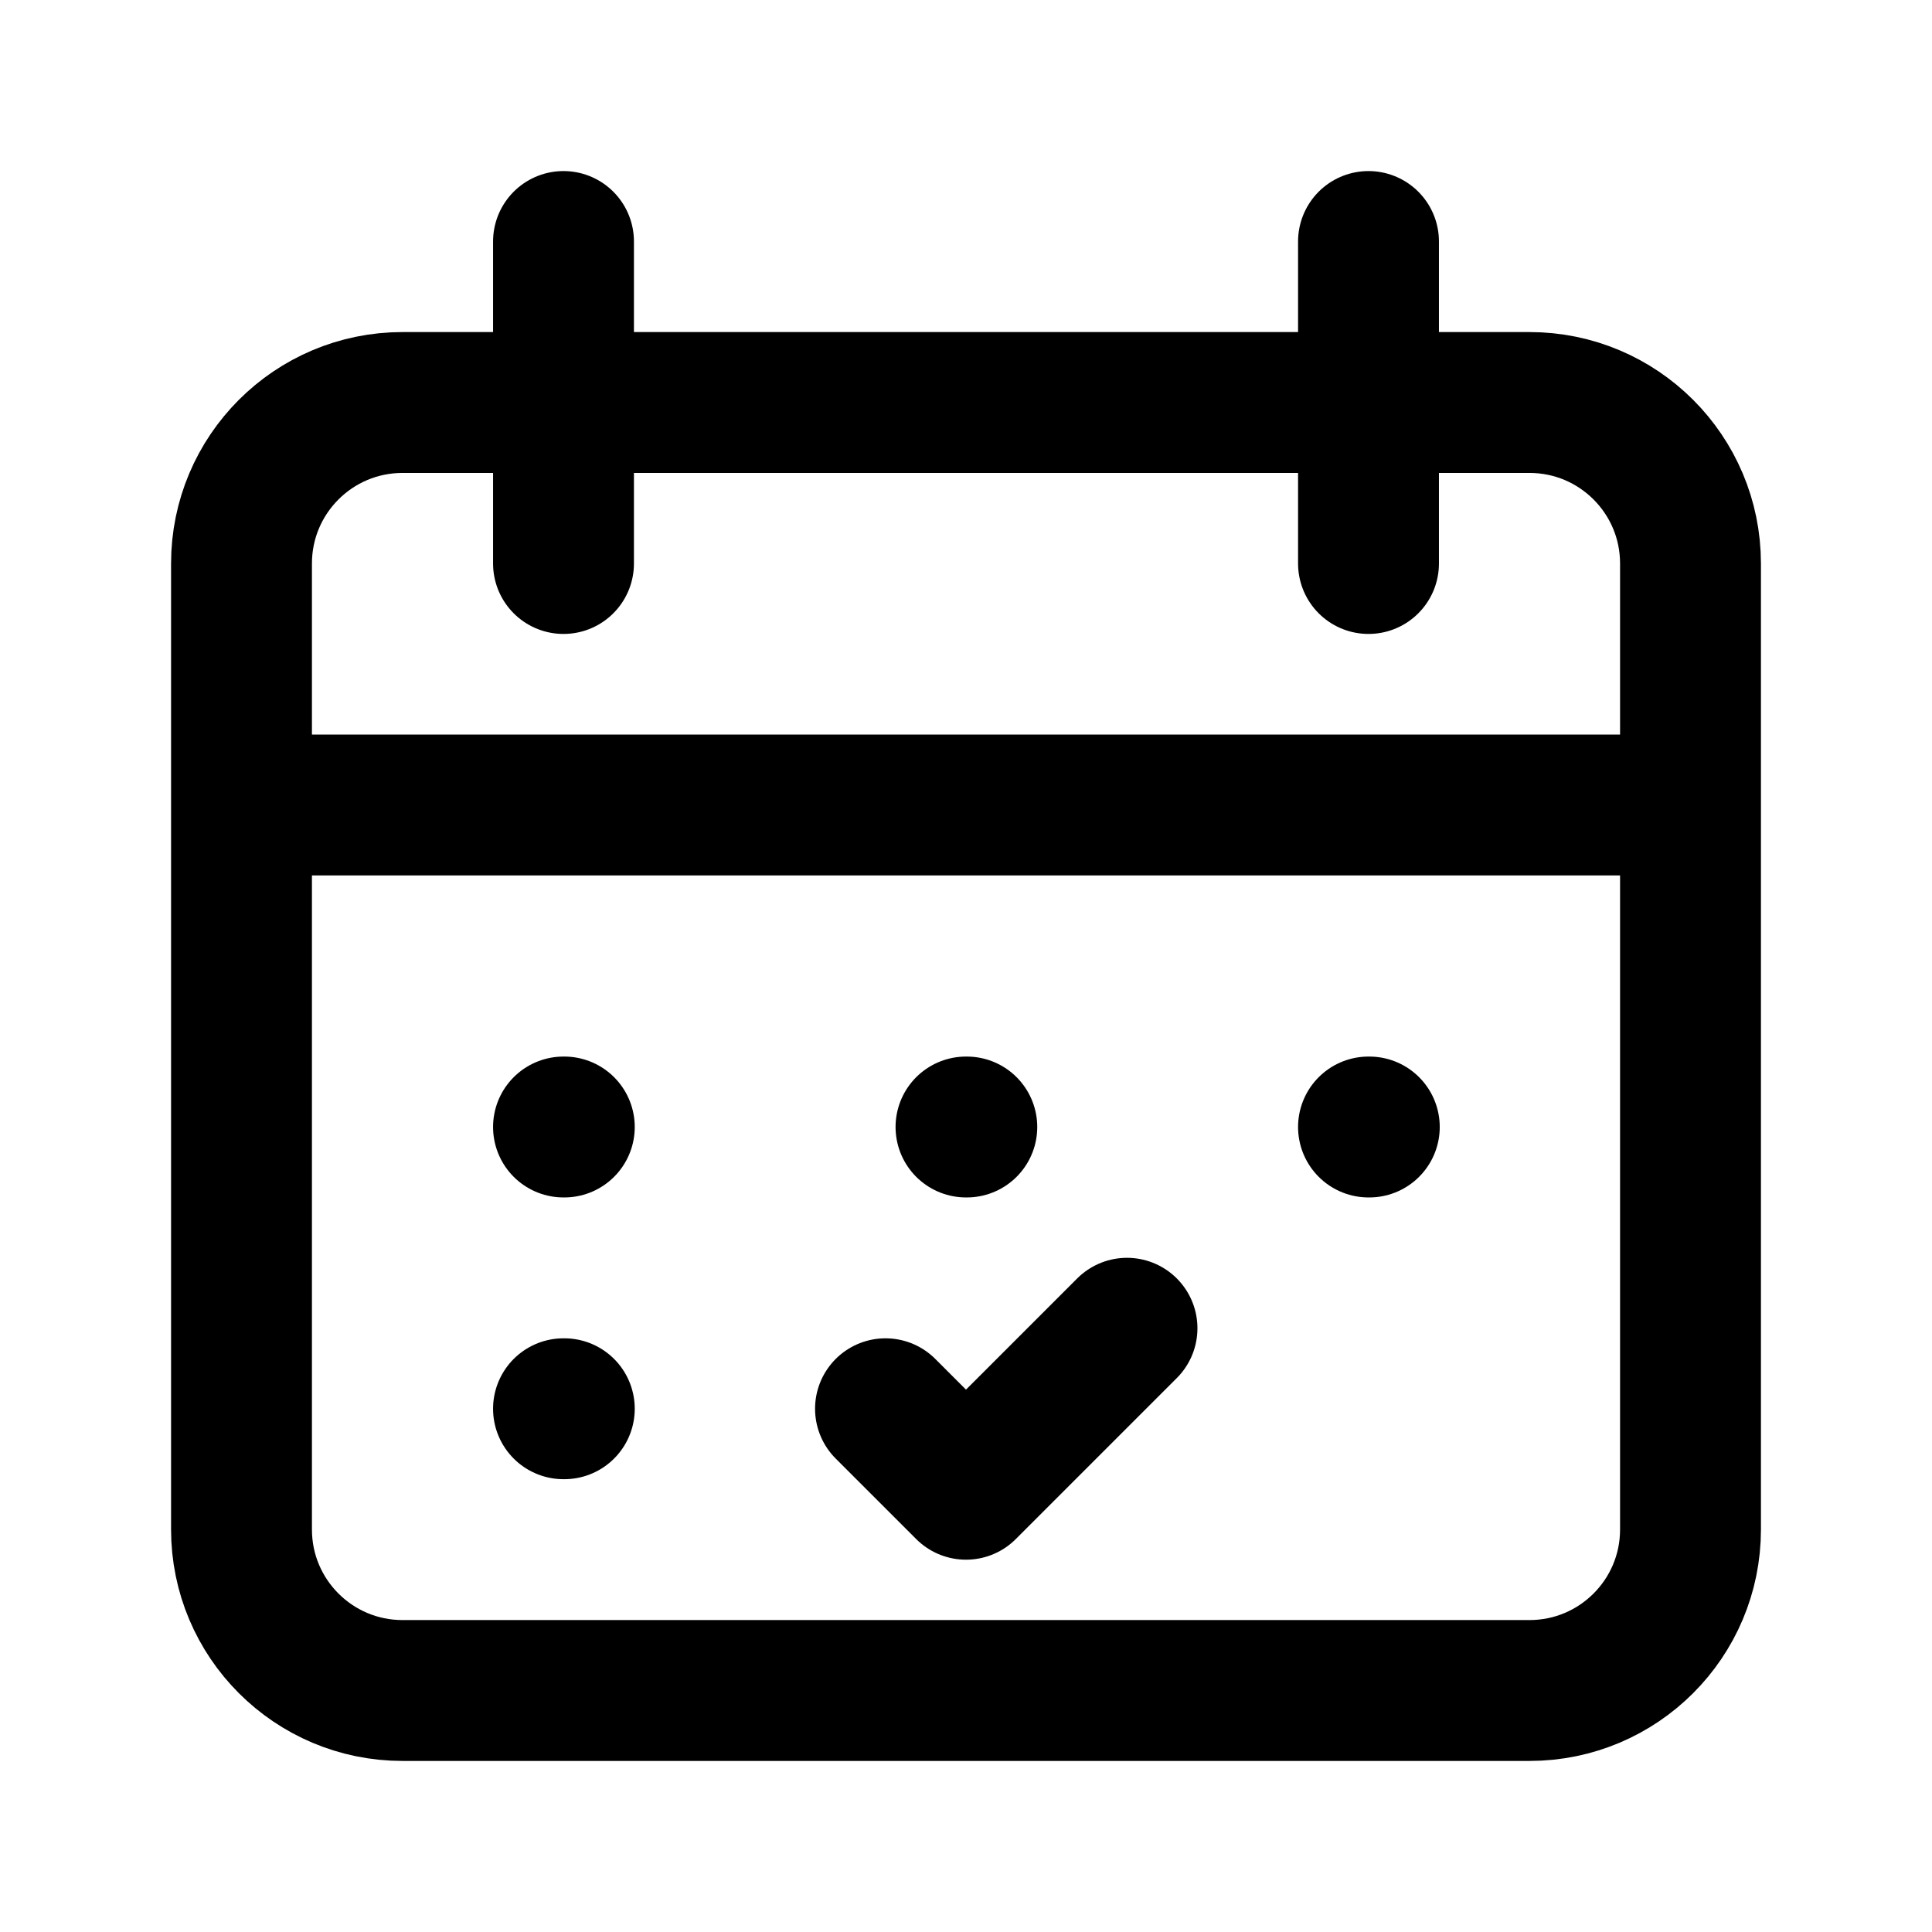
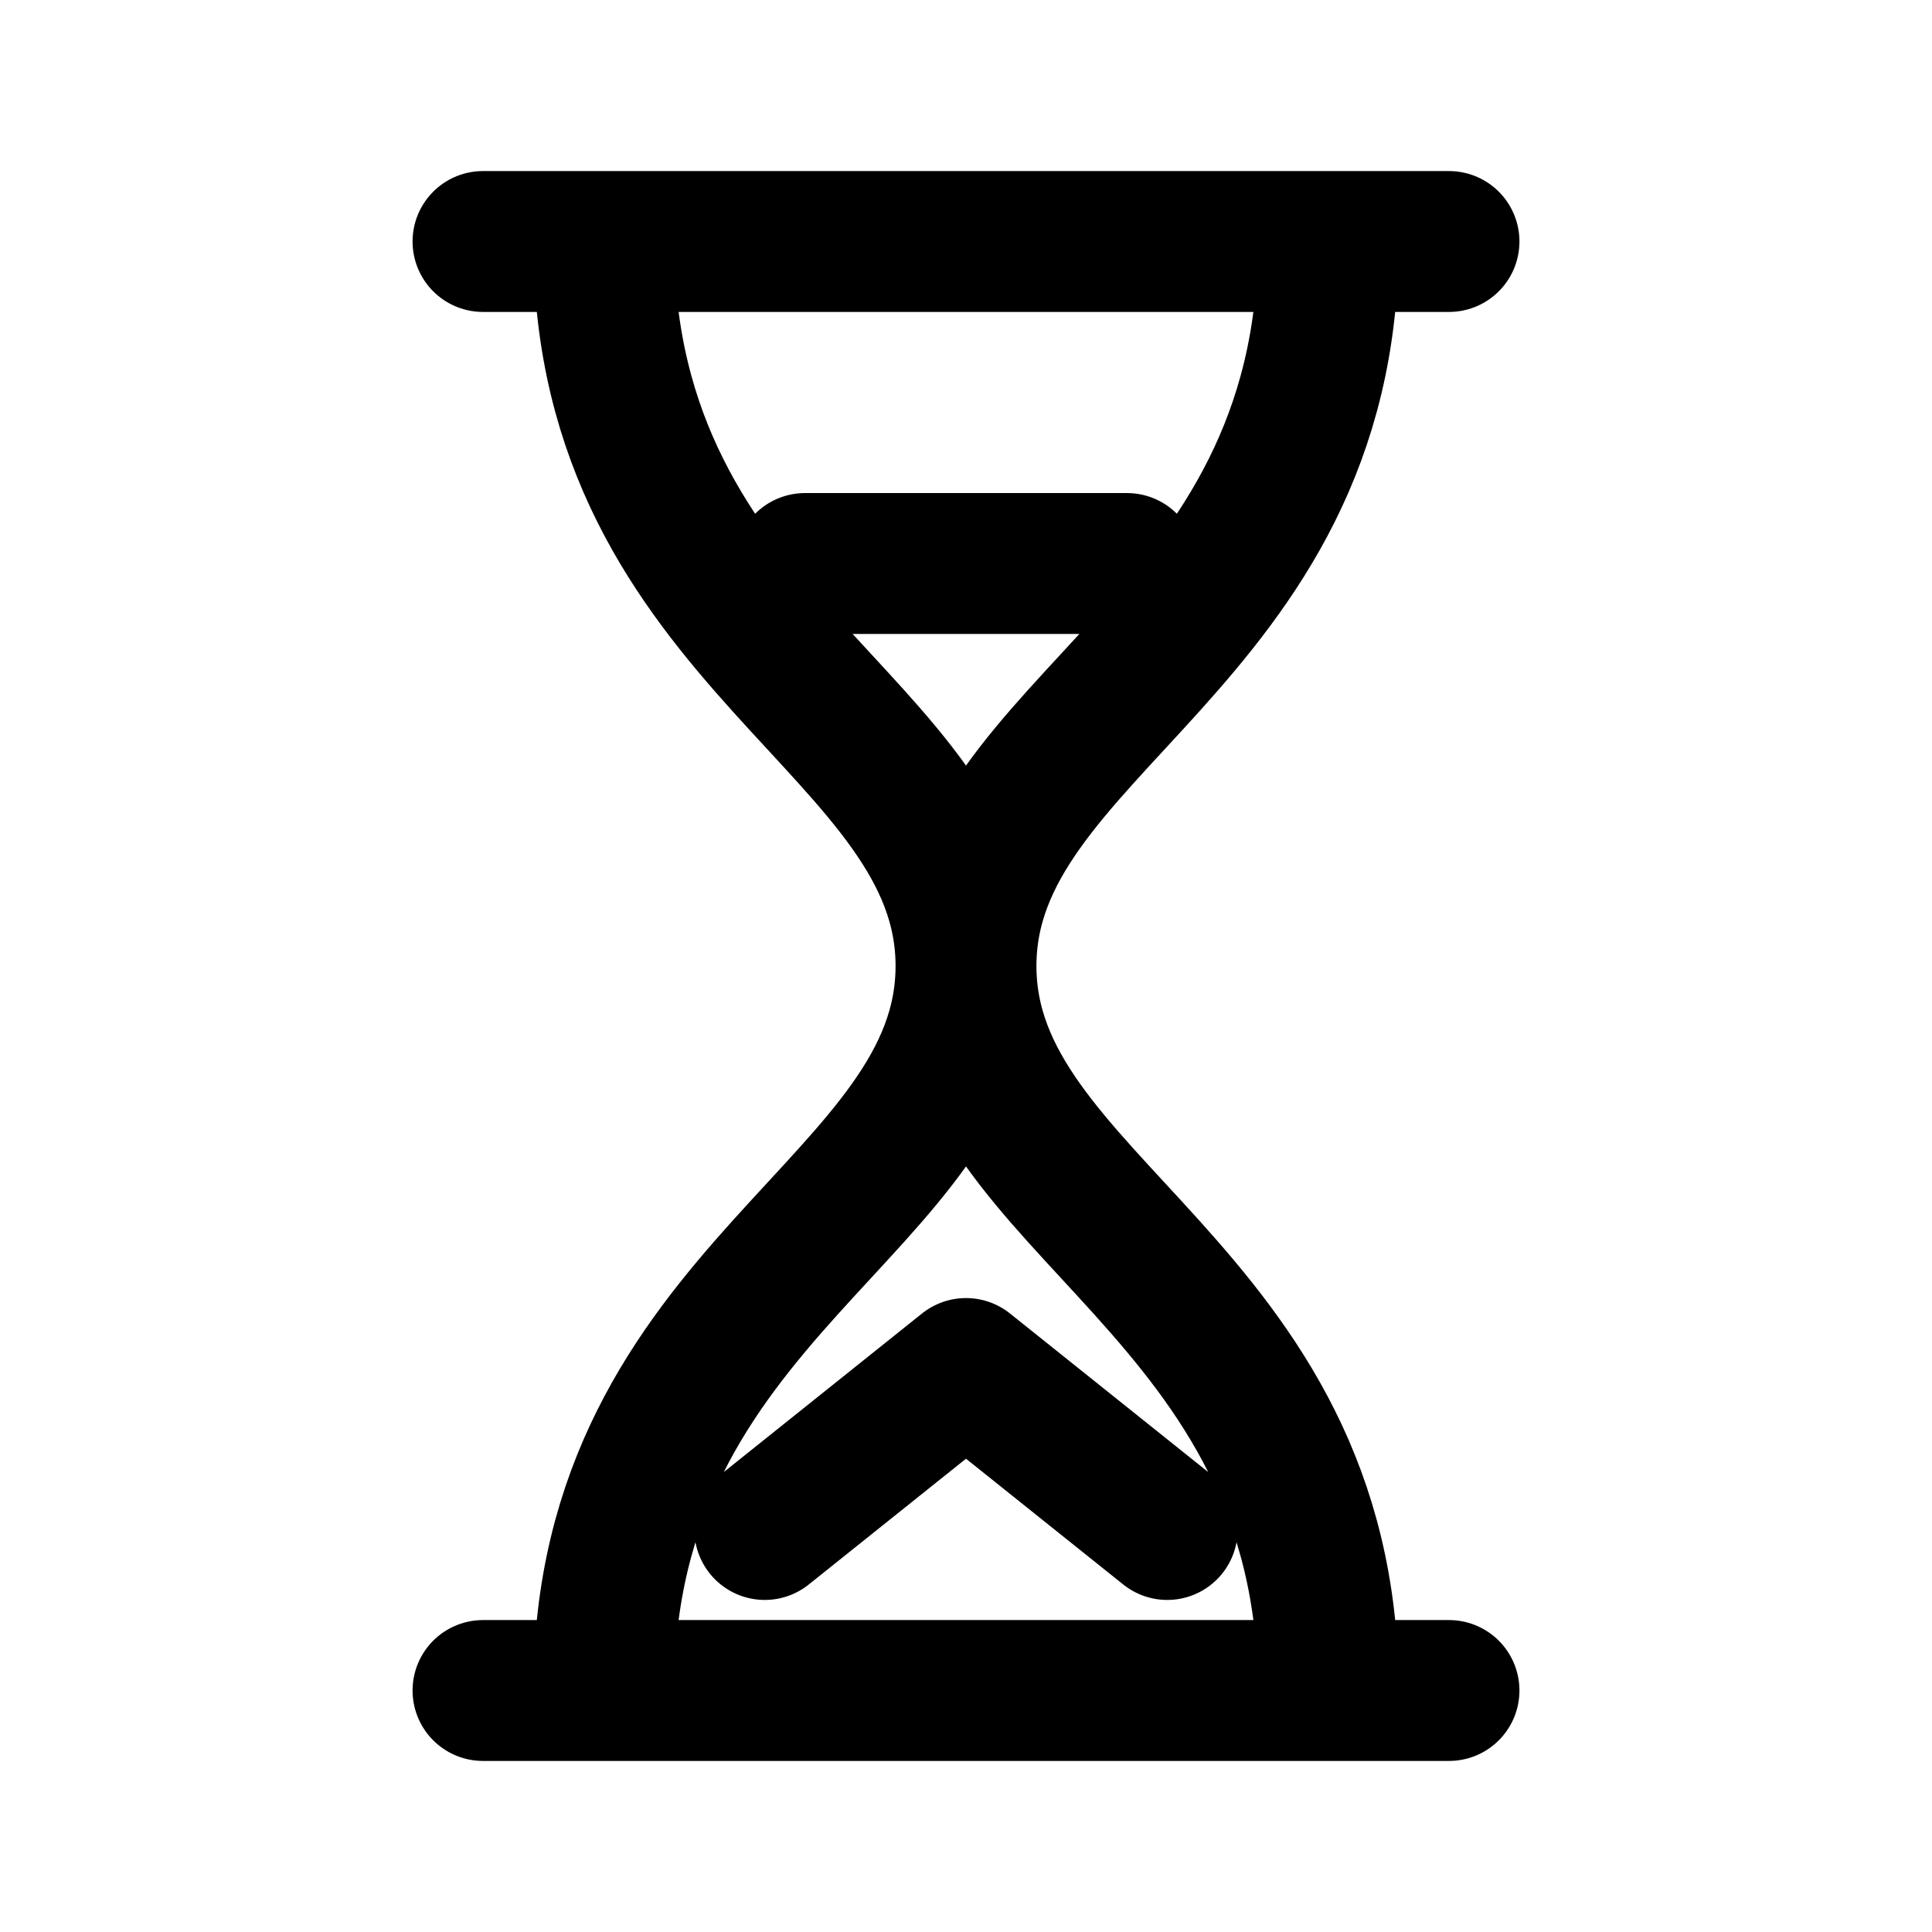
<svg xmlns="http://www.w3.org/2000/svg" viewBox="0 0 24 24" width="24" height="24" fill="none" stroke="currentColor" stroke-width="1.75" stroke-linecap="round" stroke-linejoin="round">
-   <path d="M7 3v4M17 3v4M5 5h14a2 2 0 0 1 2 2v12a2 2 0 0 1-2 2H5a2 2 0 0 1-2-2V7a2 2 0 0 1 2-2ZM3 10h18M7 14h.01M12 14h.01M17 14h.01M7 17.5h.01M11 17.5l1 1 2-2" />
+   <path d="M6 3h12M6 21h12M7.5 3c0 5 4.5 6 4.5 9s-4.5 4-4.5 9M16.5 3c0 5-4.5 6-4.5 9s4.5 4 4.5 9M10 7h4M9.5 19 12 17l2.5 2" />
</svg>
